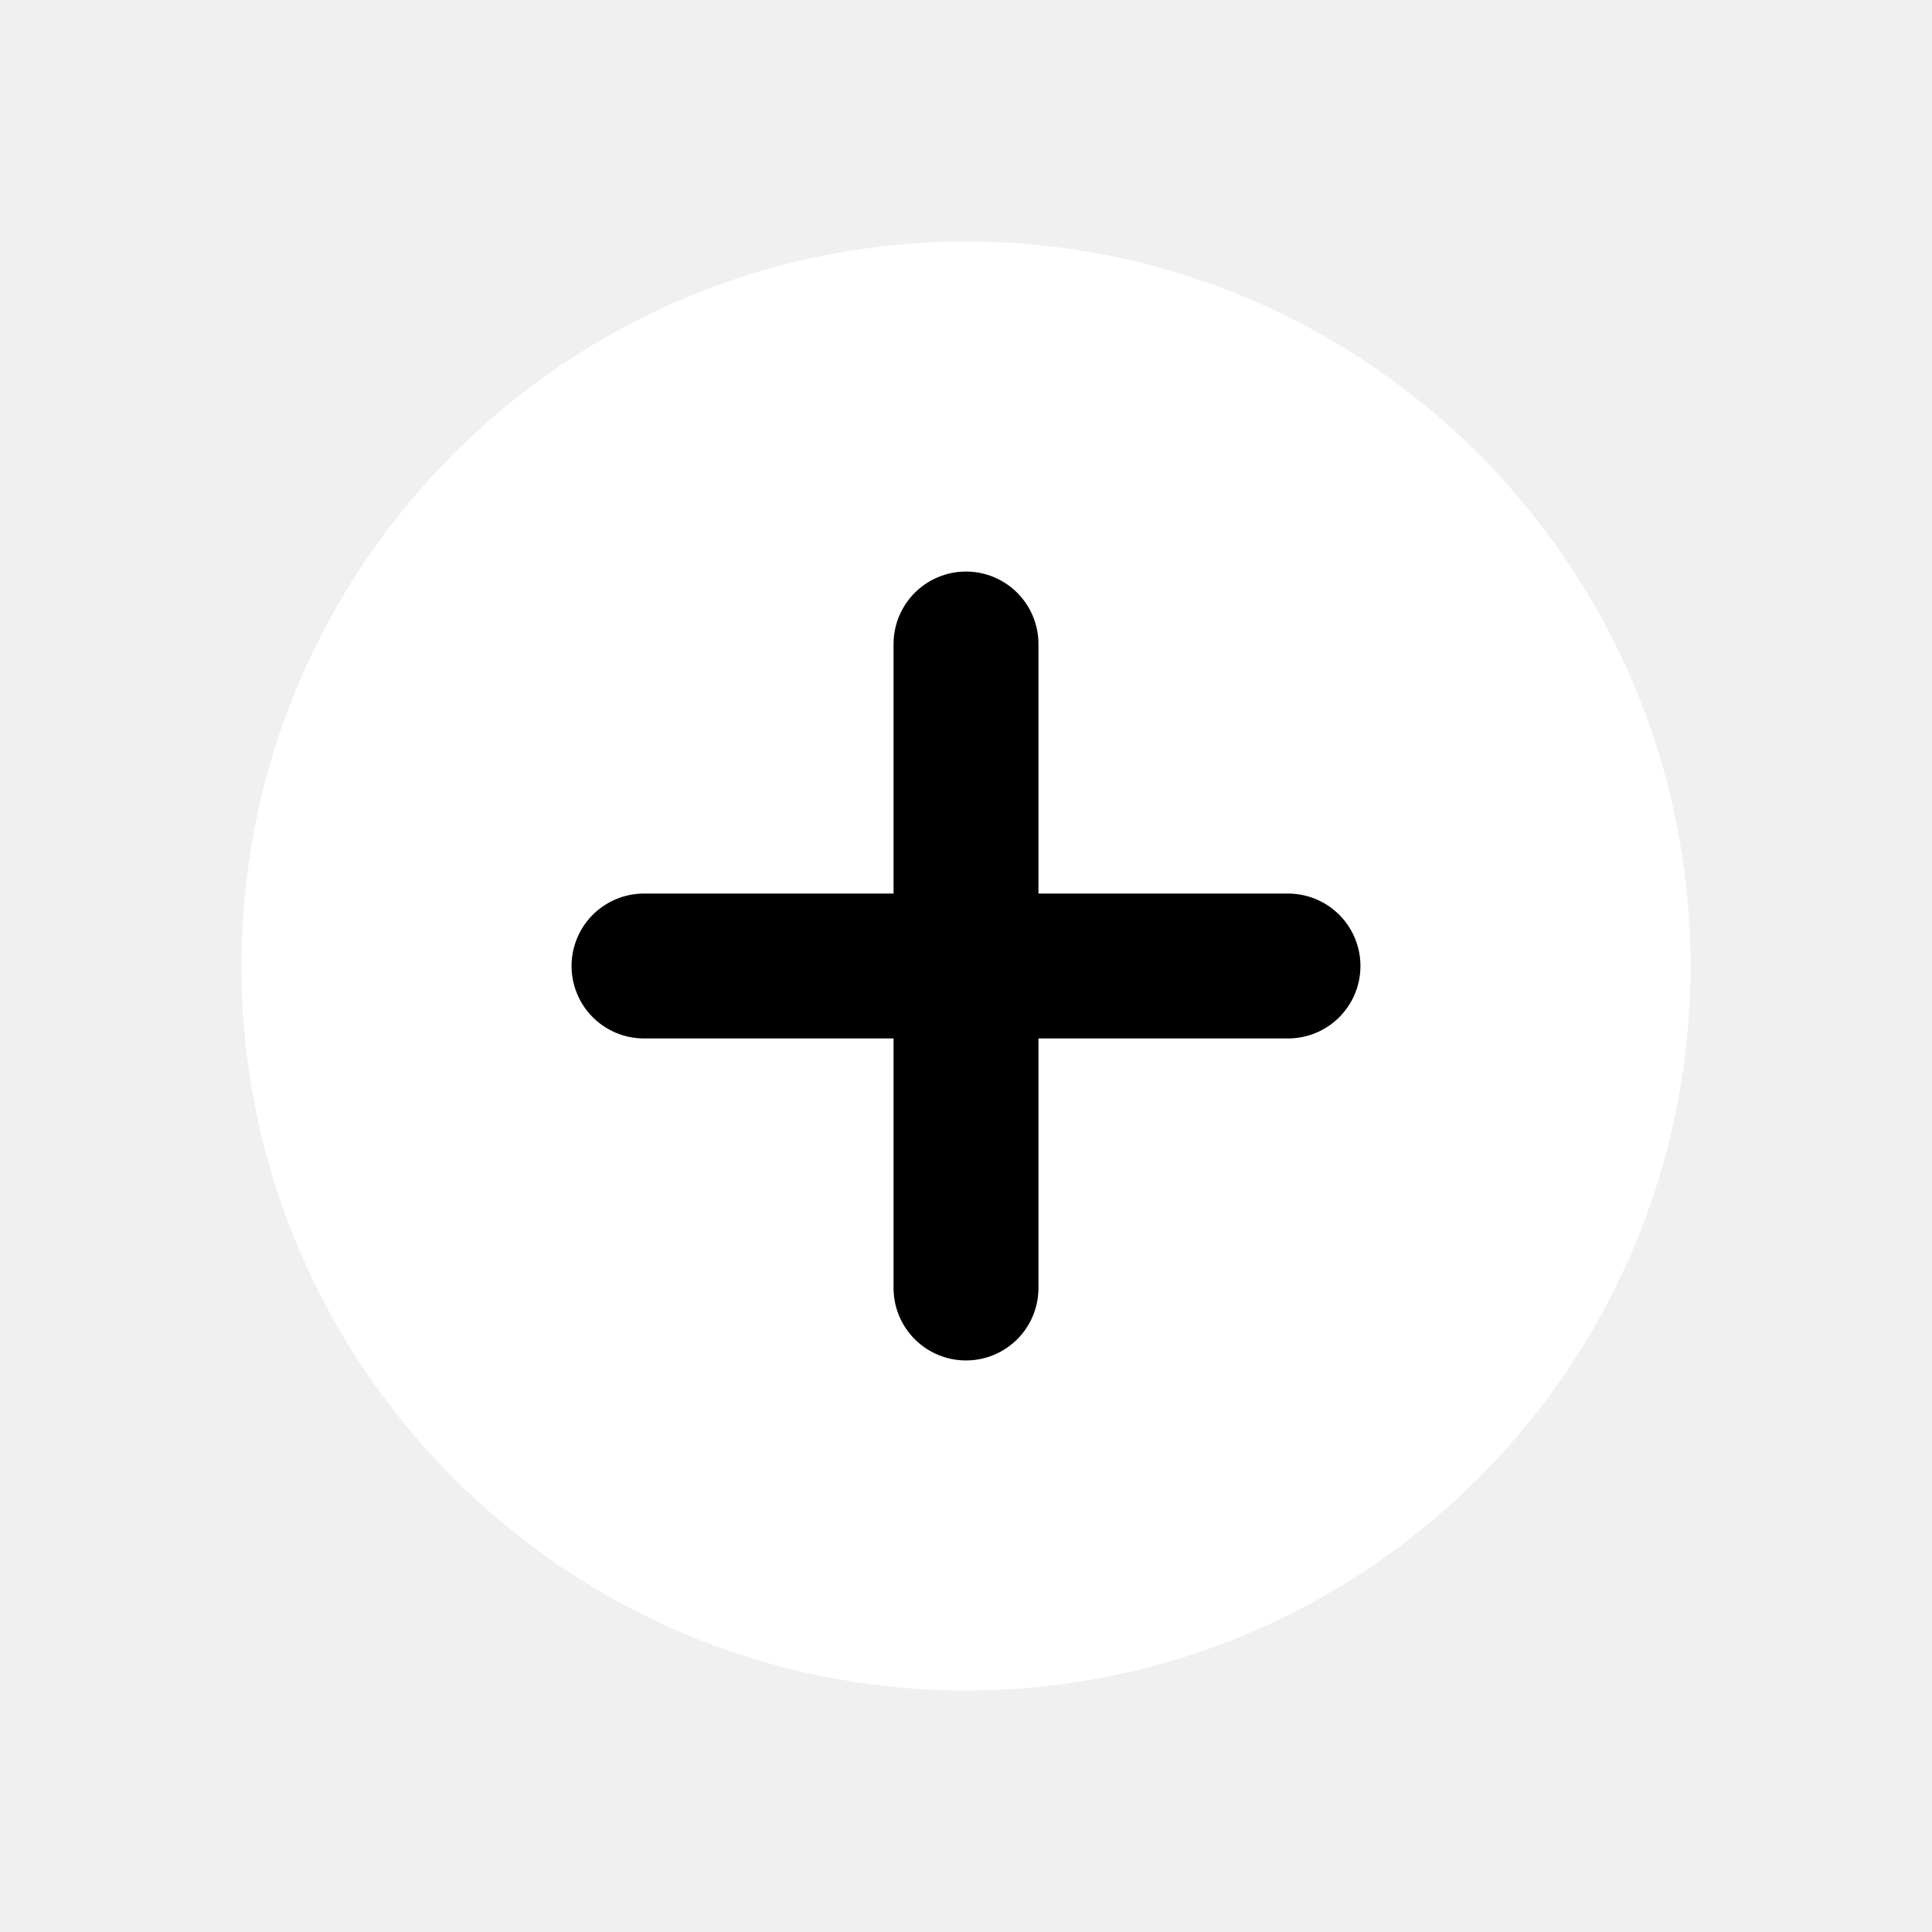
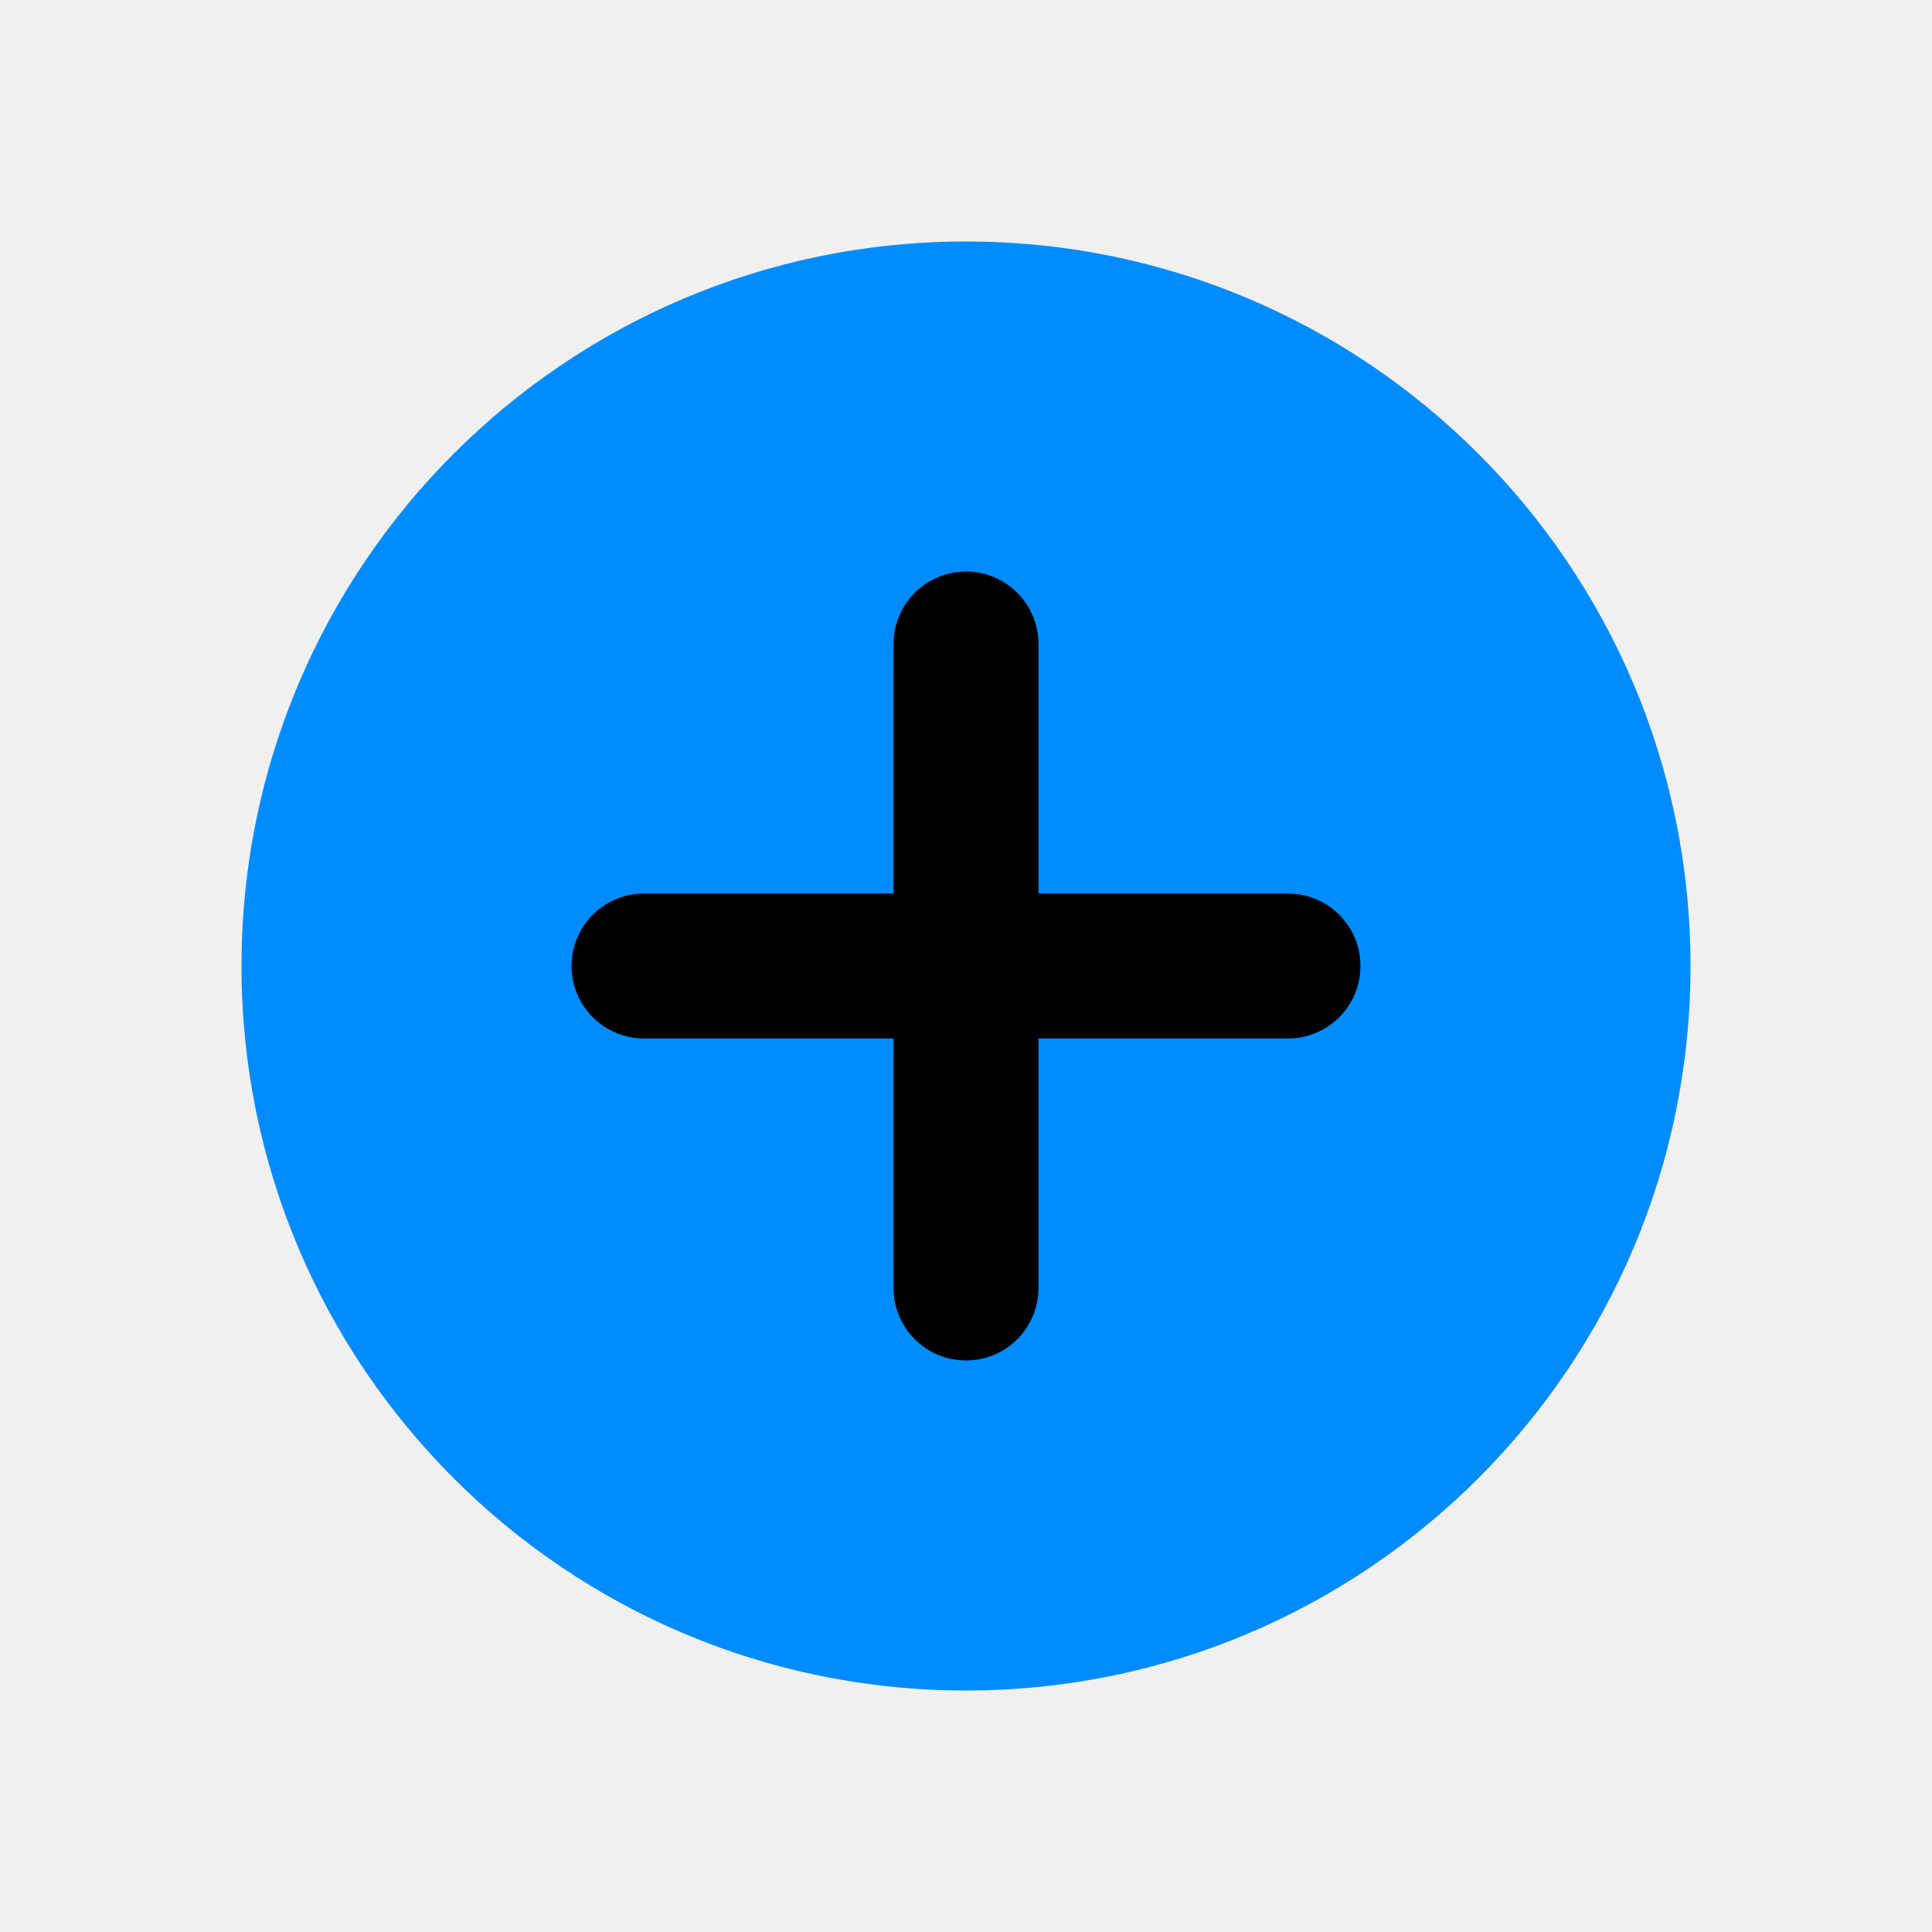
<svg xmlns="http://www.w3.org/2000/svg" width="48" height="48" viewBox="0 0 24 24" fill="none" stroke="currentColor" stroke-width="1.8" stroke-linecap="round" stroke-linejoin="round">
-   <circle cx="12" cy="12" r="9" fill="#ffffff" opacity="1" stroke="none" />
+   <circle cx="12" cy="12" r="9" fill="#008cff" opacity="1" stroke="none" />
  <line x1="12" y1="8" x2="12" y2="16" />
  <line x1="8" y1="12" x2="16" y2="12" />
</svg>
